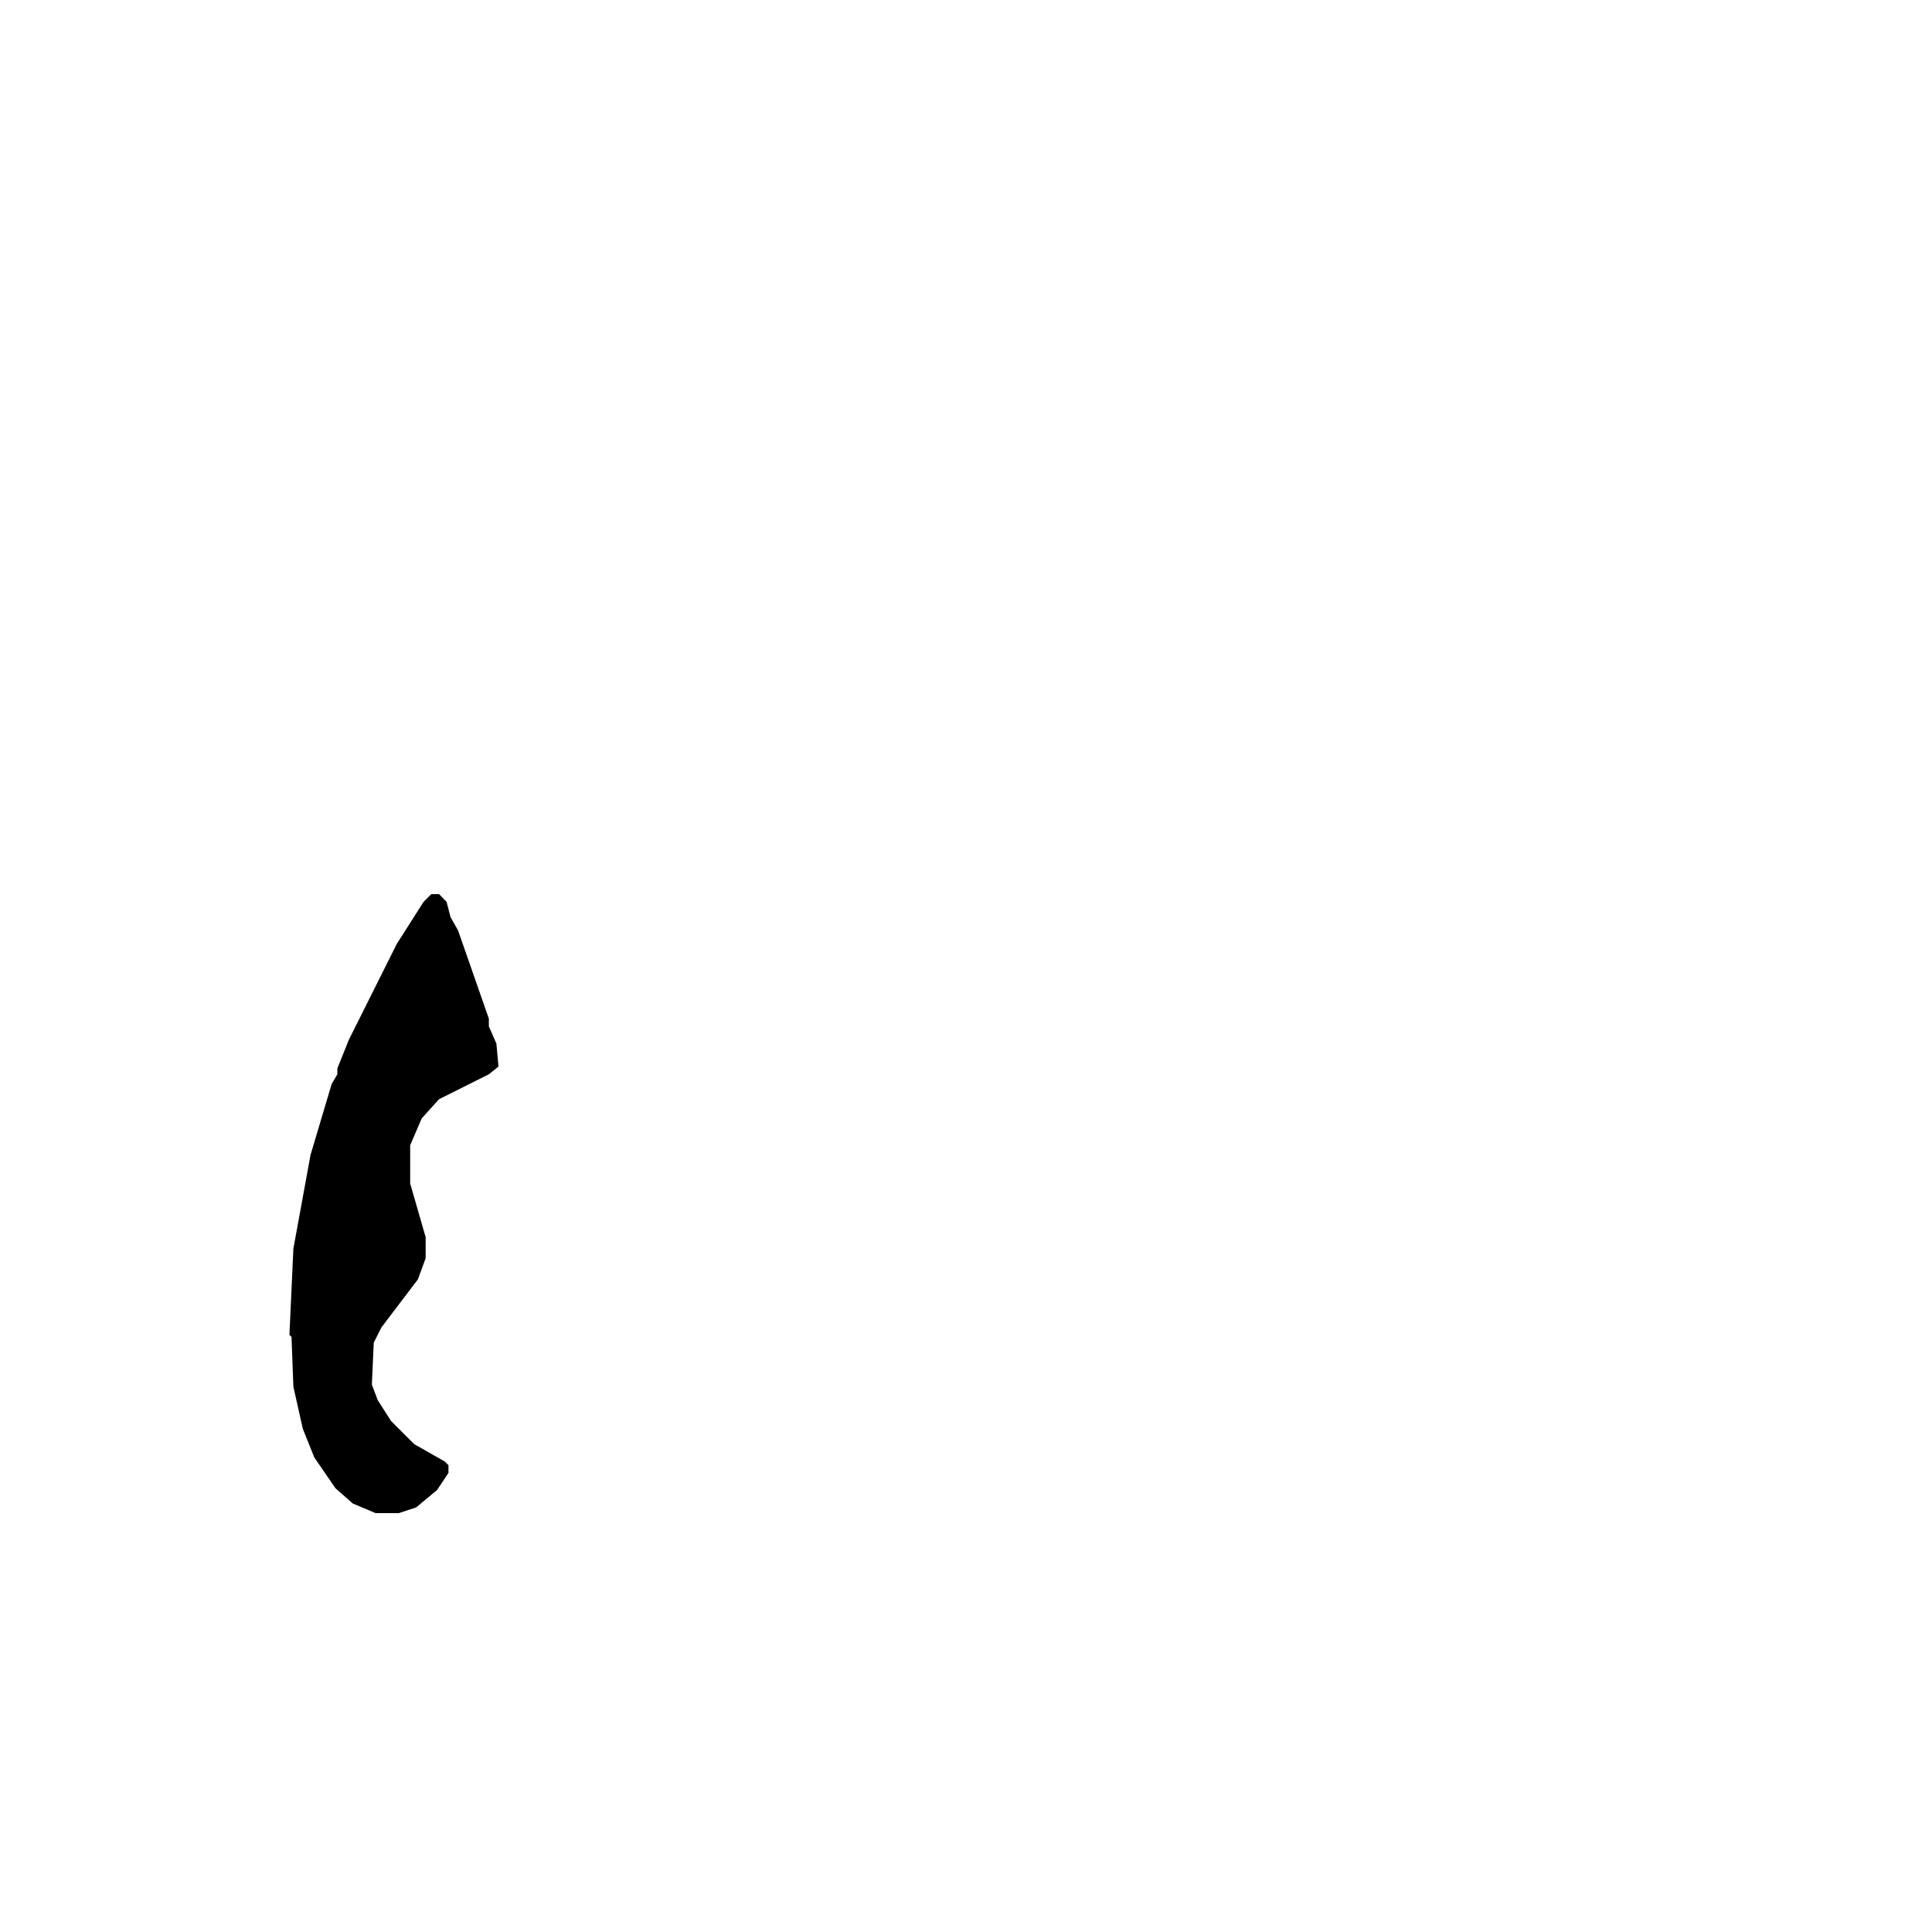
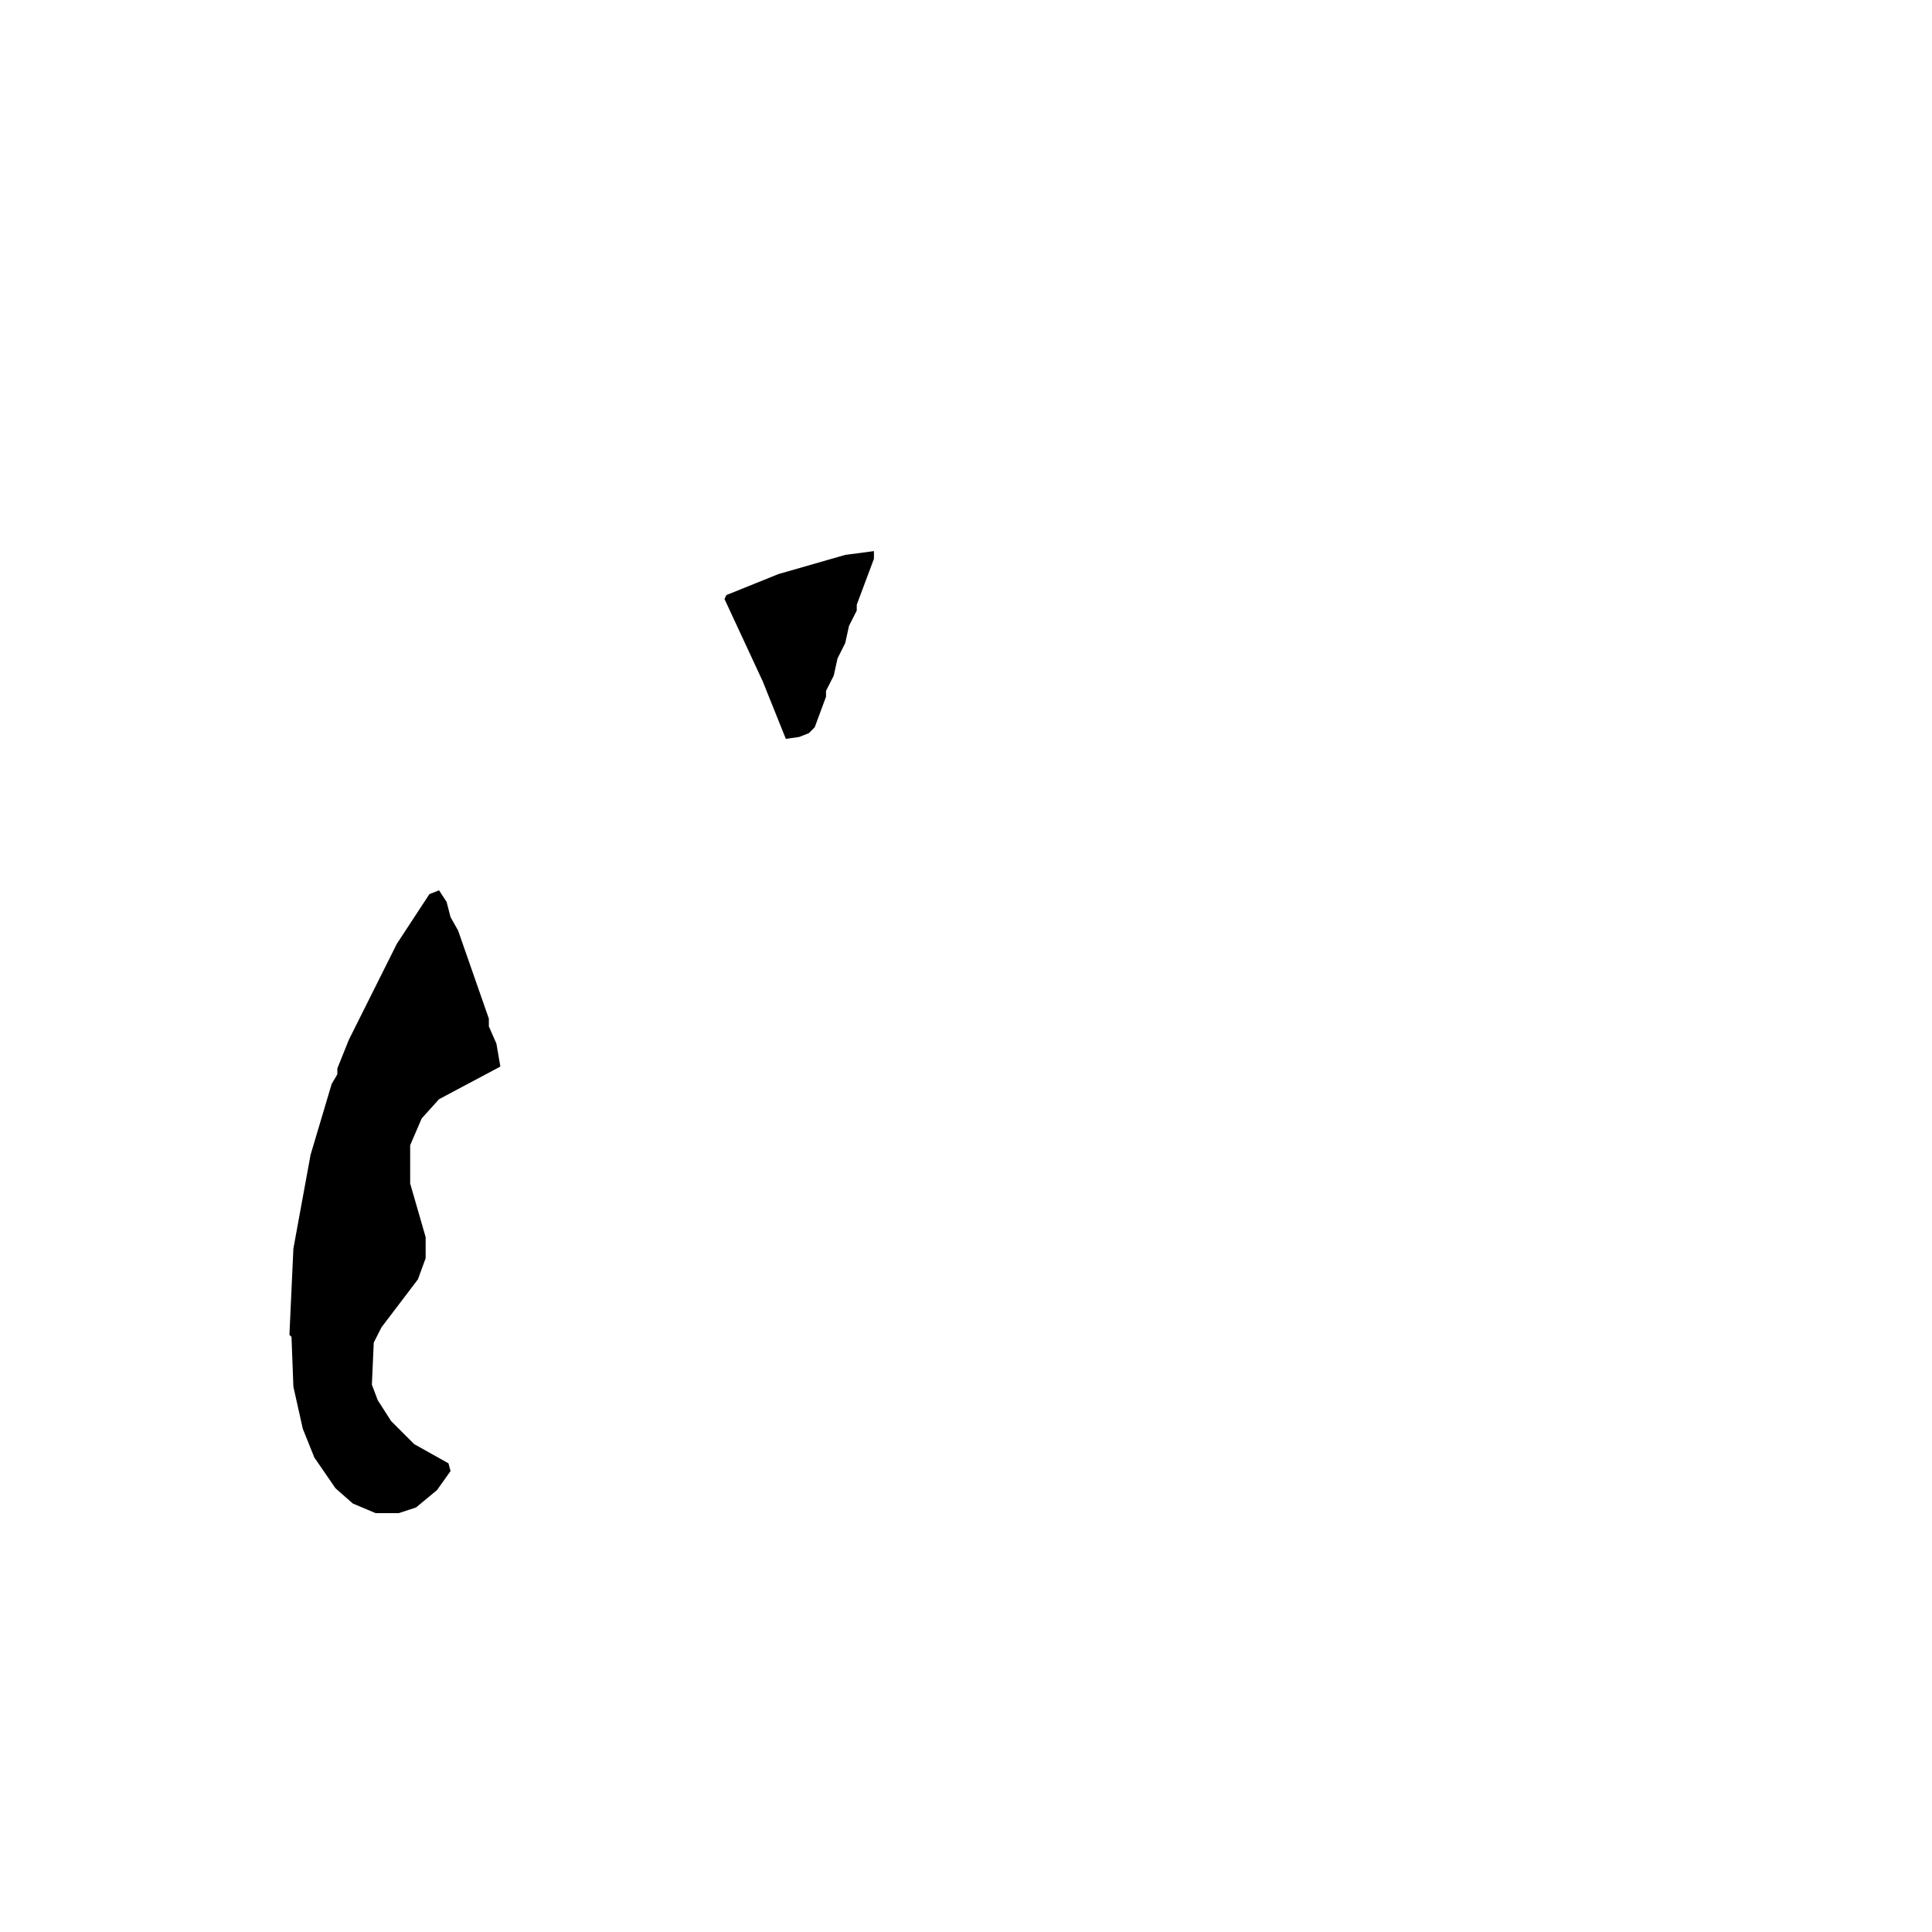
<svg xmlns="http://www.w3.org/2000/svg" viewBox="0 0 1024 1024" width="1024" height="1024">
-   <path fill="#000000" fill-rule="evenodd" d="M 232.7 473.9 L 228.6 473.9 L 224.5 478.0 L 210.3 500.3 L 184.9 551.1 L 178.8 566.3 L 178.8 569.4 L 175.8 574.5 L 164.6 612.1 L 155.5 661.8 L 153.4 707.5 L 154.5 708.6 L 155.5 735.0 L 160.5 757.3 L 166.6 772.5 L 177.8 788.8 L 187.0 796.9 L 199.1 802.0 L 211.3 802.0 L 220.5 799.0 L 231.6 789.8 L 237.7 780.7 L 237.7 776.6 L 235.7 774.6 L 219.5 765.4 L 207.3 753.2 L 200.2 742.1 L 197.1 733.9 L 198.1 711.6 L 202.2 703.5 L 221.5 678.1 L 225.6 666.9 L 225.6 655.7 L 217.4 627.3 L 217.4 607.0 L 223.5 592.8 L 232.7 582.6 L 259.1 569.4 L 264.2 565.3 L 263.1 553.1 L 259.1 544.0 L 259.1 539.9 L 242.8 493.2 L 238.8 486.1 L 236.7 478.0 Z" />
+   <path fill="#000000" fill-rule="evenodd" d="M 232.7 471.9 L 227.6 473.9 L 210.3 500.3 L 184.9 551.1 L 178.8 566.3 L 178.8 569.4 L 175.8 574.5 L 164.6 612.1 L 155.5 661.8 L 153.4 707.5 L 154.5 708.6 L 155.5 735.0 L 160.5 757.3 L 166.6 772.5 L 177.8 788.8 L 187.0 796.9 L 199.1 802.0 L 211.3 802.0 L 220.5 799.0 L 231.6 789.8 L 238.8 779.7 L 237.7 775.6 L 219.5 765.4 L 207.3 753.2 L 200.2 742.1 L 197.1 733.9 L 198.1 711.6 L 202.2 703.5 L 221.5 678.1 L 225.6 666.9 L 225.6 655.7 L 217.4 627.3 L 217.4 607.0 L 223.5 592.8 L 232.7 582.6 L 265.2 565.3 L 263.1 553.1 L 259.1 544.0 L 259.1 539.9 L 242.8 493.2 L 238.8 486.1 L 236.7 478.0 Z M 463.2 292.1 L 448.0 294.1 L 412.5 304.3 L 385.0 315.4 L 384.0 317.5 L 404.3 361.2 L 416.5 391.6 L 423.6 390.6 L 428.7 388.6 L 431.8 385.5 L 437.8 369.3 L 437.8 366.2 L 441.9 358.1 L 443.9 349.0 L 448.0 340.8 L 450.0 331.7 L 454.1 323.6 L 454.1 320.5 L 463.2 296.2 Z" />
</svg>
